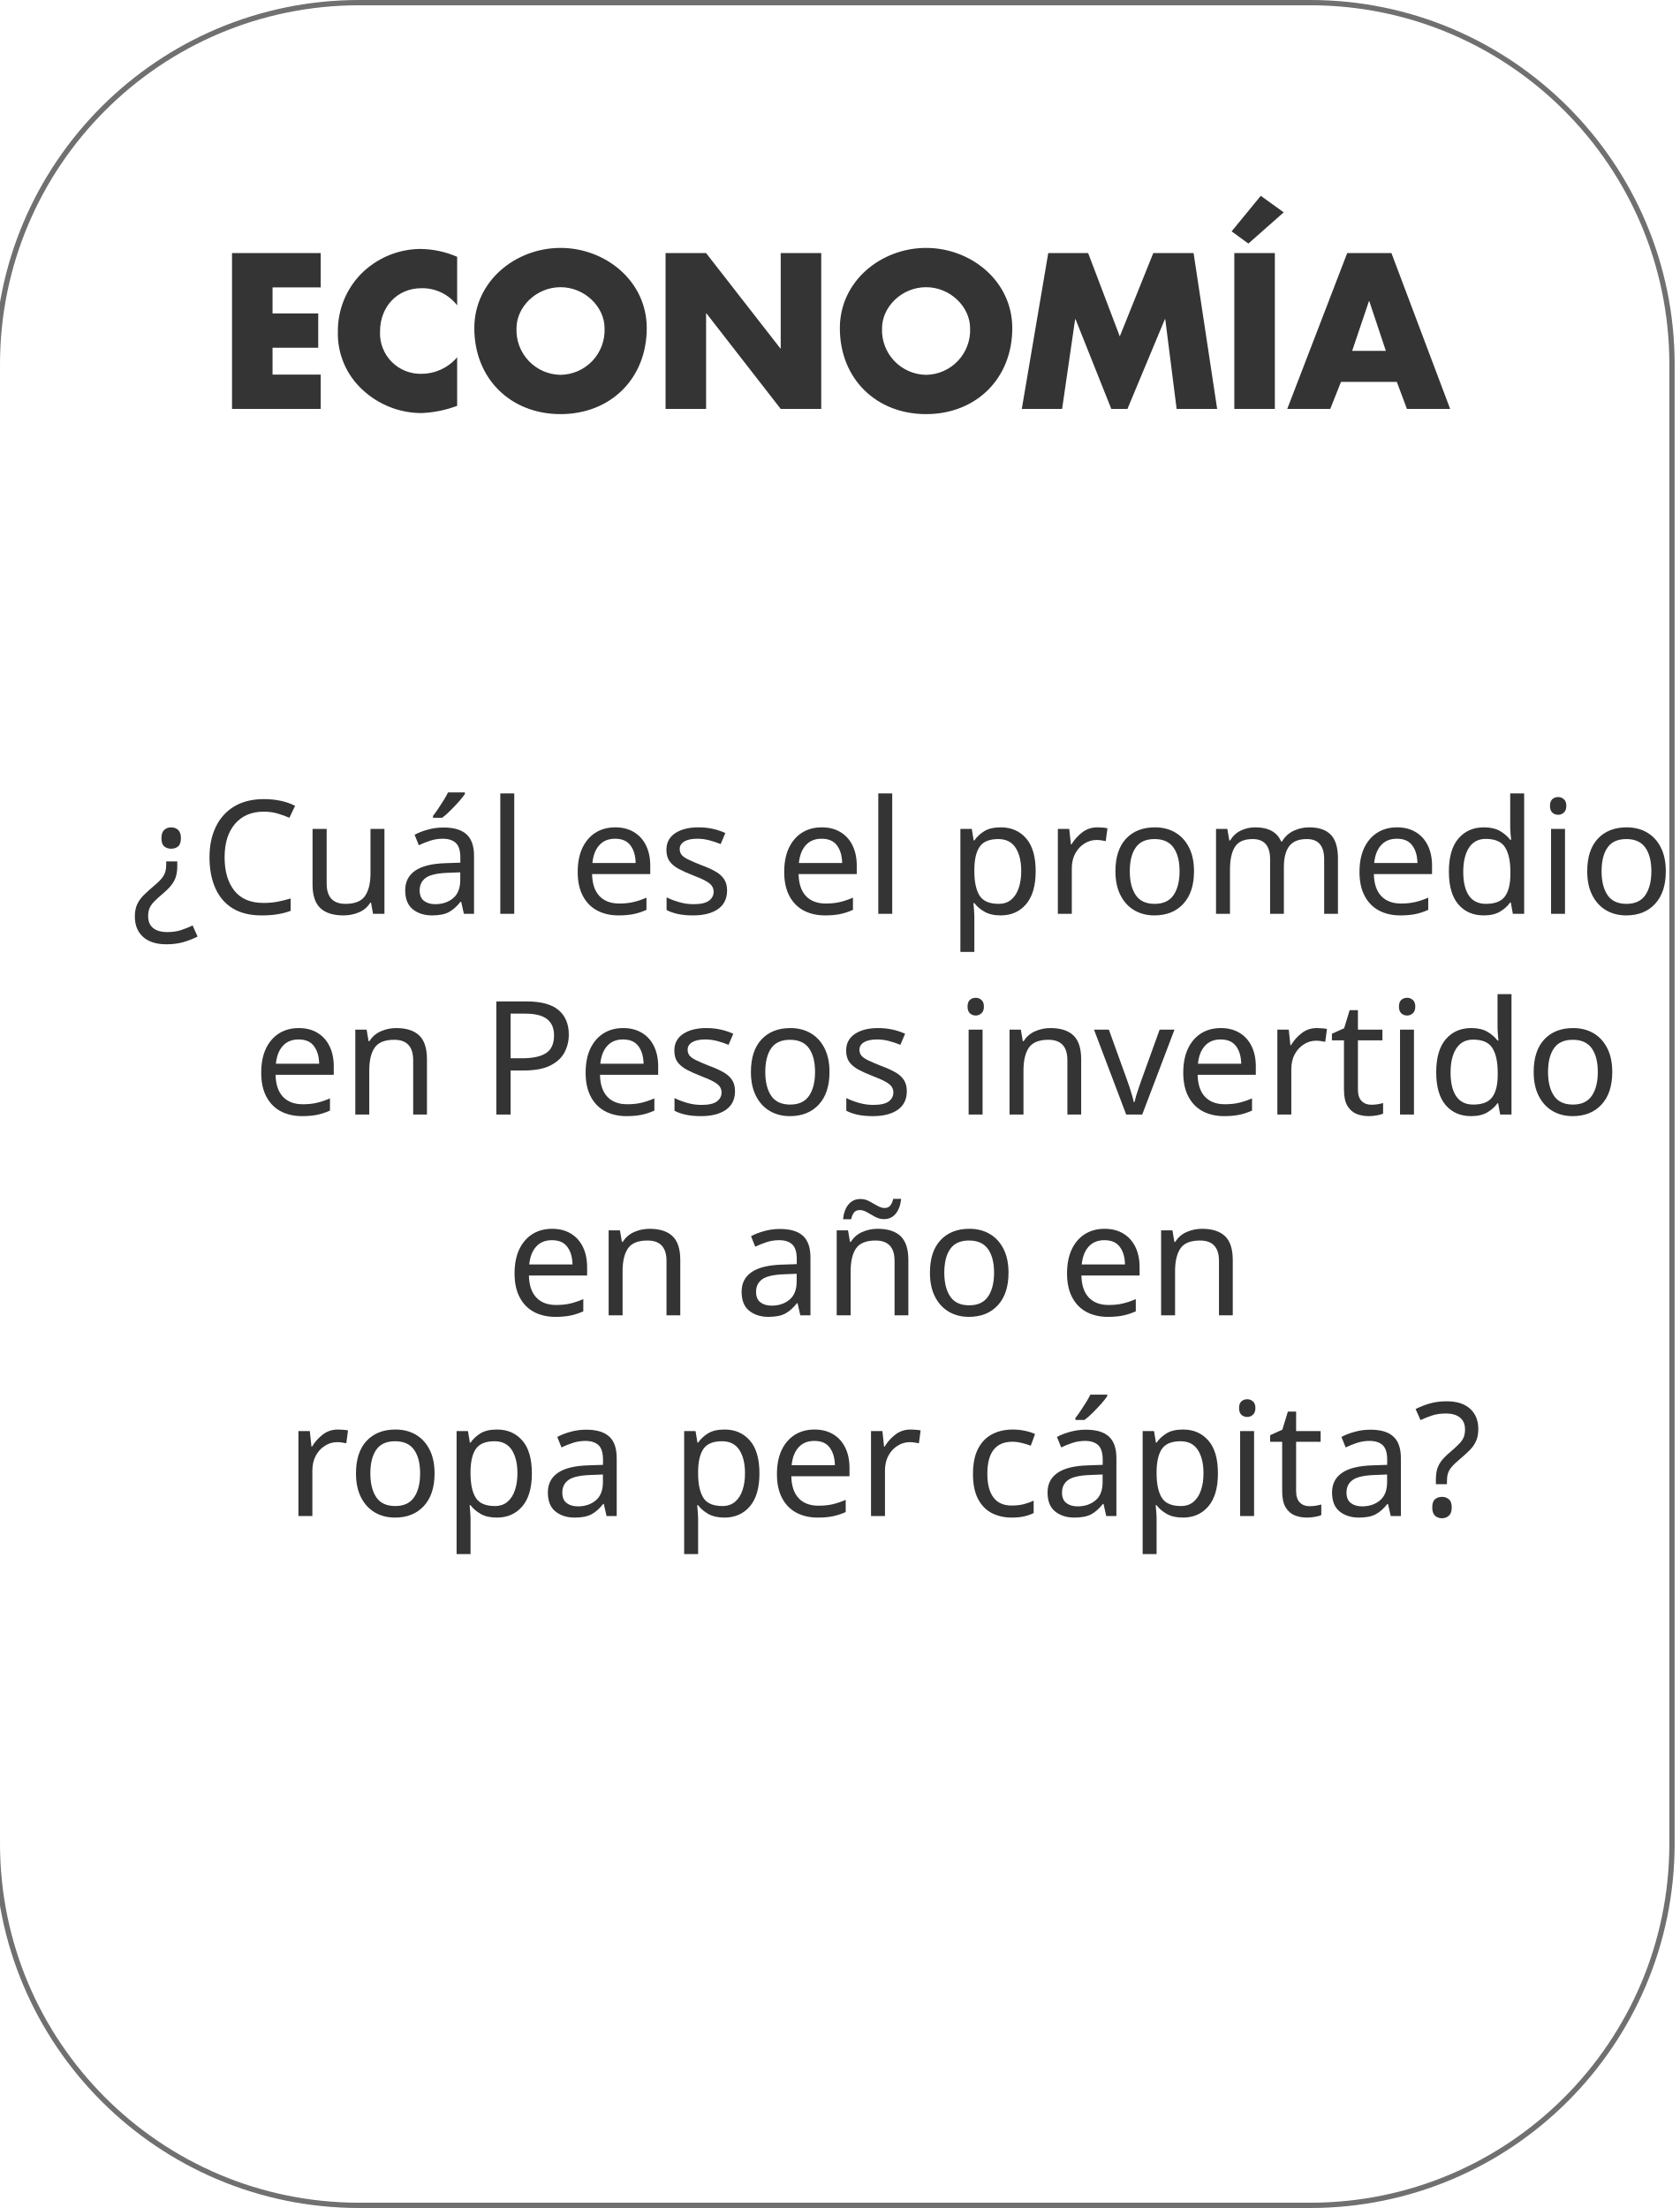
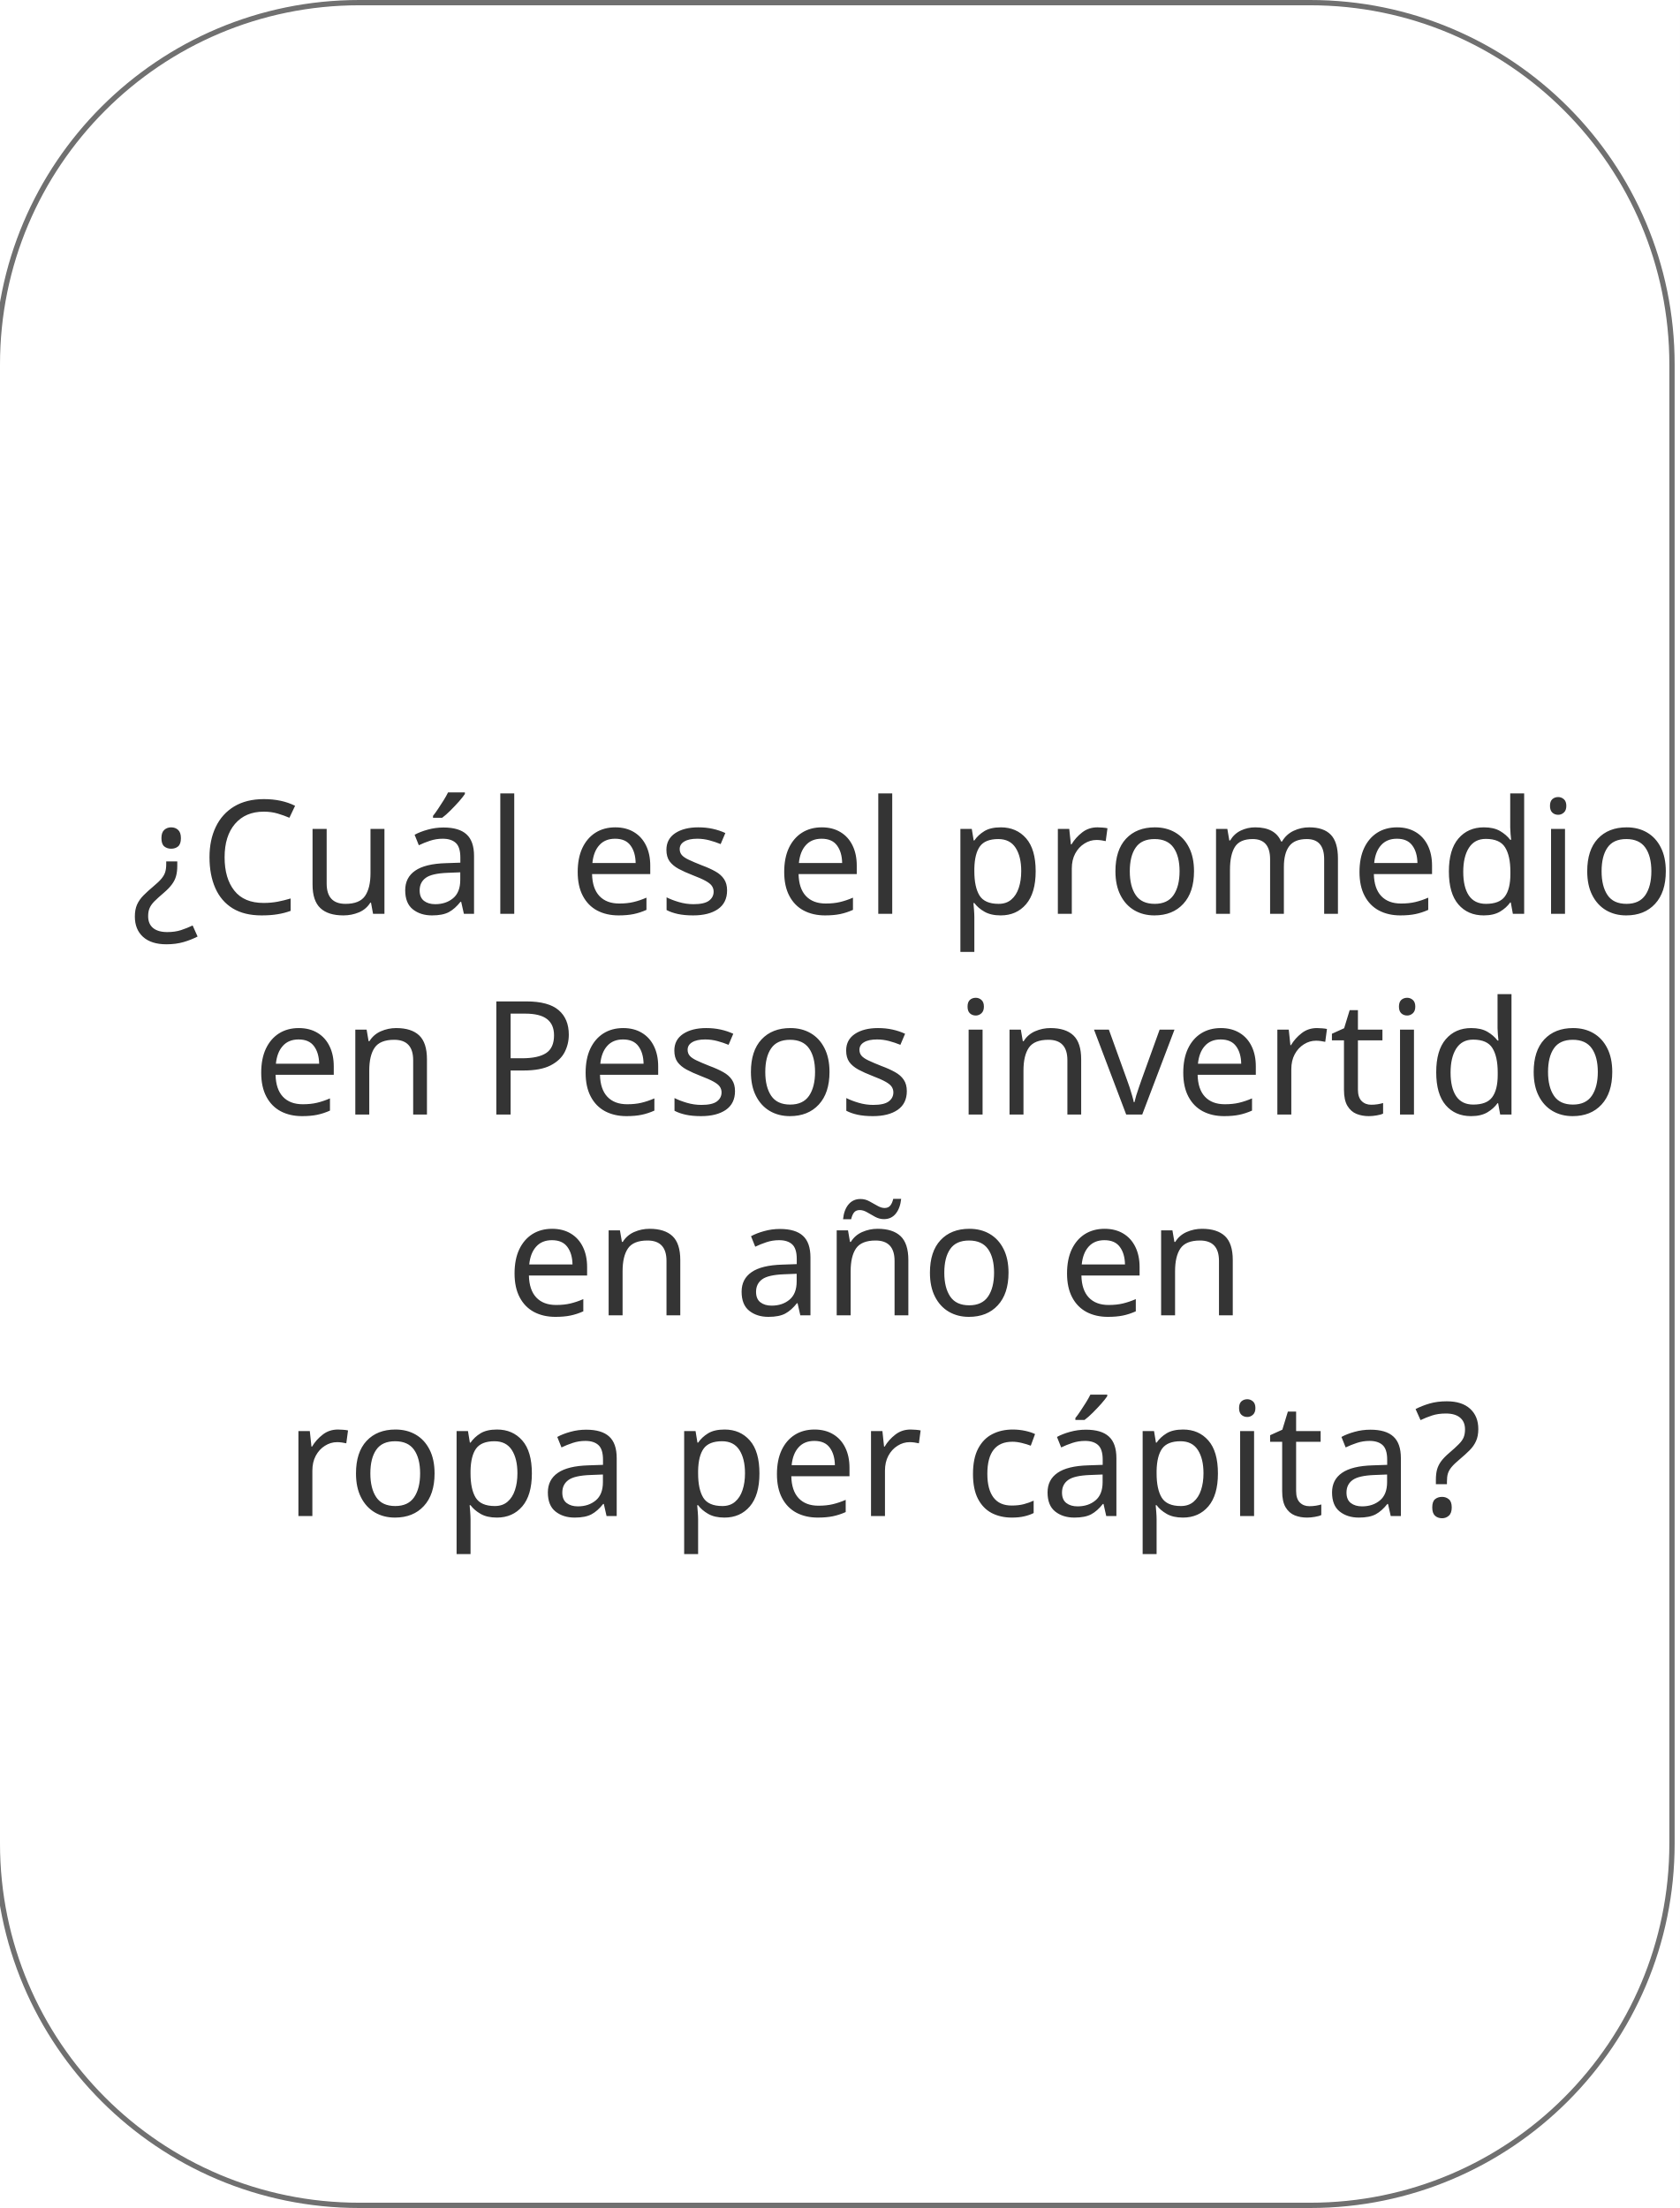
<svg xmlns="http://www.w3.org/2000/svg" width="318" height="418" viewBox="0 0 318 418">
  <defs>
+     <style>.a{clip-path:url(#b);}.b,.f{fill:#fff;}.b{stroke:#707070;}.c{fill:#343434;font-size:30px;font-family:FuturaStd-Light, Futura Std;font-weight:300;}.d{stroke:none;}.e{fill:none;}</style>
    <clipPath id="b">
      <rect width="318" height="418" />
    </clipPath>
  </defs>
-   <g id="a" clip-path="url(#b)">
-     <rect width="318" height="418" fill="#fff" />
-     <g transform="translate(-1)" fill="#fff" stroke="#707070" stroke-width="1">
-       <rect width="318" height="418" rx="69" stroke="none" />
-       <rect x="0.5" y="0.5" width="317" height="417" rx="68.5" fill="none" />
+   <g id="a" class="a">
+     <rect class="f" width="318" height="418" />
+     <g class="b" transform="translate(-1)">
+       <rect class="d" width="318" height="418" rx="69" />
+       <rect class="e" x="0.5" y="0.5" width="317" height="417" rx="68.5" />
    </g>
-     <path d="M18.709-13.593v-6.5H1.92V9.419H18.709v-6.5H9.591V-2.165H18.24v-6.5H9.591v-4.931Zm25.829-5.792a18,18,0,0,0-7.005-1.487A15.99,15.99,0,0,0,26.3-16.1,15.443,15.443,0,0,0,21.957-5.3,14.431,14.431,0,0,0,26.693,5.857,16.428,16.428,0,0,0,37.768,10.2a21.721,21.721,0,0,0,6.77-1.37v-9.2a8.823,8.823,0,0,1-6.614,3.131,7.653,7.653,0,0,1-7.984-8.023c0-4.579,3.17-8.179,7.866-8.179a8.325,8.325,0,0,1,6.731,3.248Zm19.568-1.683c-8.492,0-16.32,6.262-16.32,15.185,0,9.549,6.849,16.28,16.32,16.28s16.32-6.731,16.32-16.28C80.426-14.806,72.6-21.068,64.106-21.068Zm0,7.436c4.579,0,8.336,3.718,8.336,7.788a8.456,8.456,0,0,1-8.336,8.805,8.456,8.456,0,0,1-8.336-8.805C55.771-9.914,59.528-13.632,64.106-13.632ZM83.987,9.419h7.671V-8.662h.078l14.05,18.081h7.671V-20.089h-7.671V-2.048h-.078L91.658-20.089H83.987ZM133.3-21.068c-8.492,0-16.32,6.262-16.32,15.185,0,9.549,6.849,16.28,16.32,16.28s16.32-6.731,16.32-16.28C149.618-14.806,141.791-21.068,133.3-21.068Zm0,7.436c4.579,0,8.336,3.718,8.336,7.788A8.456,8.456,0,0,1,133.3,2.961a8.456,8.456,0,0,1-8.336-8.805C124.962-9.914,128.719-13.632,133.3-13.632Zm18.12,23.051h7.631l2.466-16.985h.078l6.77,16.985h3.053L178.5-7.566h.078L180.73,9.419H188.4L183.94-20.089h-7.631l-6.34,15.772L163.98-20.089h-7.553Zm47.9-29.508h-7.671V9.419h7.671ZM201-27.8l-4.344-3.131L191.14-24.2l3.17,2.309ZM222.41,4.292l1.918,5.127h8.179L221.392-20.089h-8.375L201.668,9.419h8.14l2.035-5.127Zm-2.074-5.87h-6.379l3.17-9.393h.078Z" transform="translate(42 68)" fill="#343434" />
-     <text transform="translate(159 173)" fill="#343434" font-size="30" font-family="FuturaStd-Light, Futura Std" font-weight="300">
+     <text class="c" transform="translate(159 173)">
      <tspan x="-134.19" y="0">¿Cuál es el promedio</tspan>
      <tspan x="-111.21" y="38">en Pesos invertido</tspan>
      <tspan x="-63.255" y="76">en año en</tspan>
      <tspan x="-105.06" y="114">ropa per cápita?</tspan>
    </text>
  </g>
</svg>
